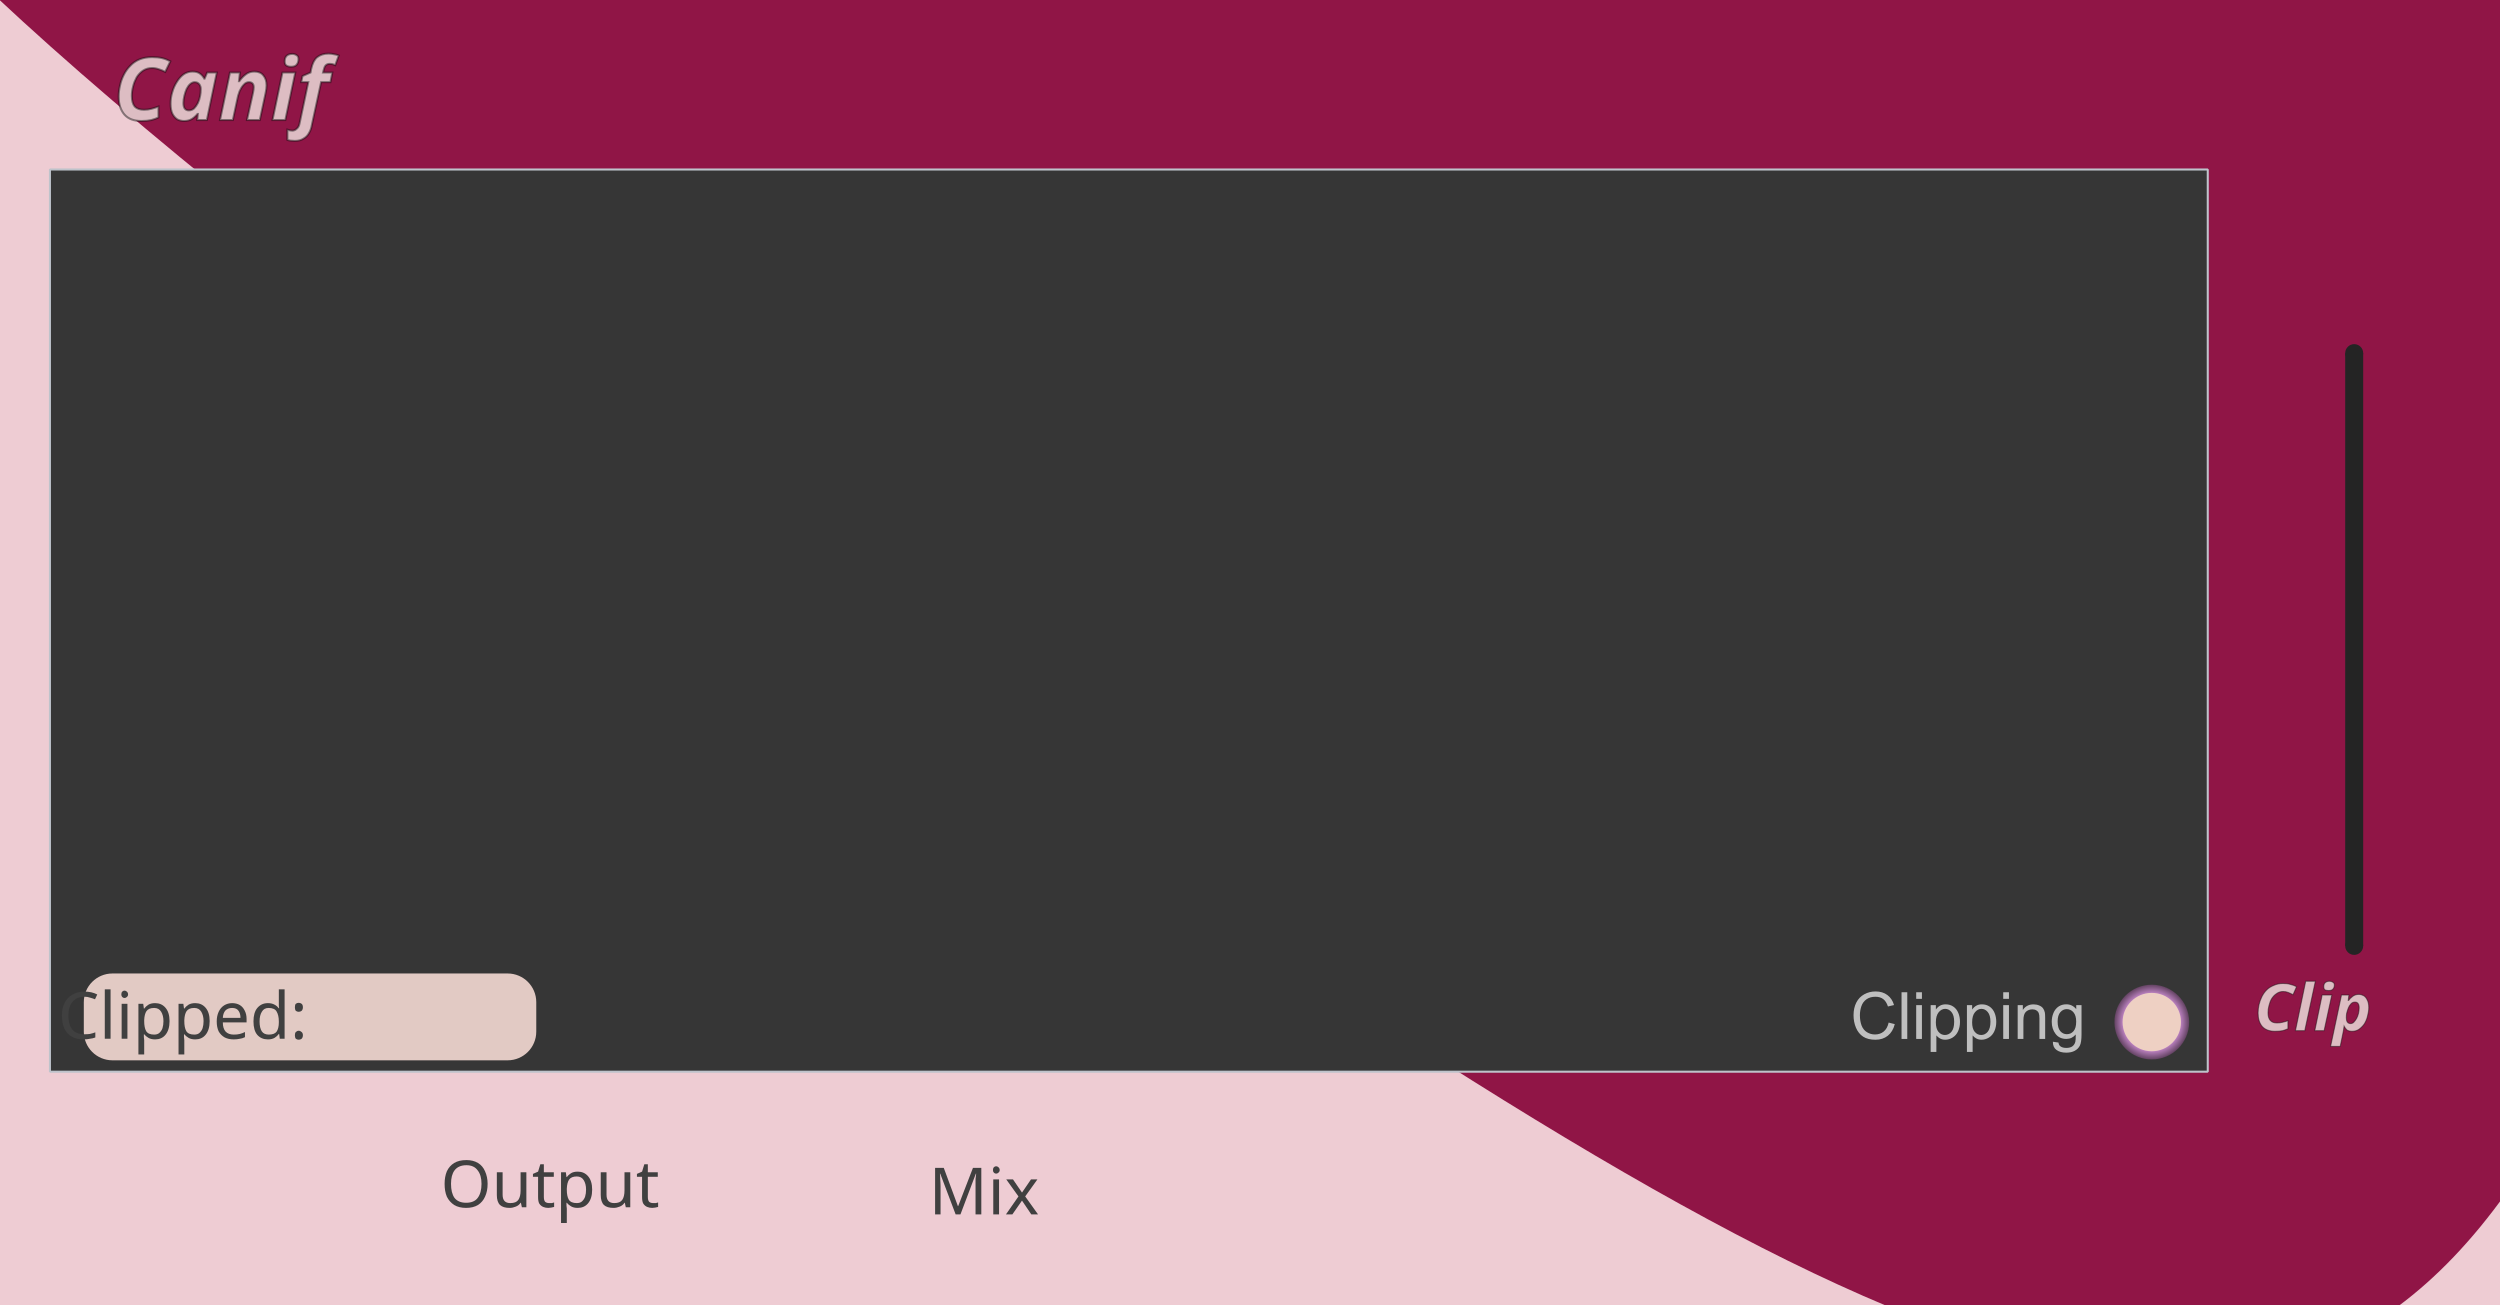
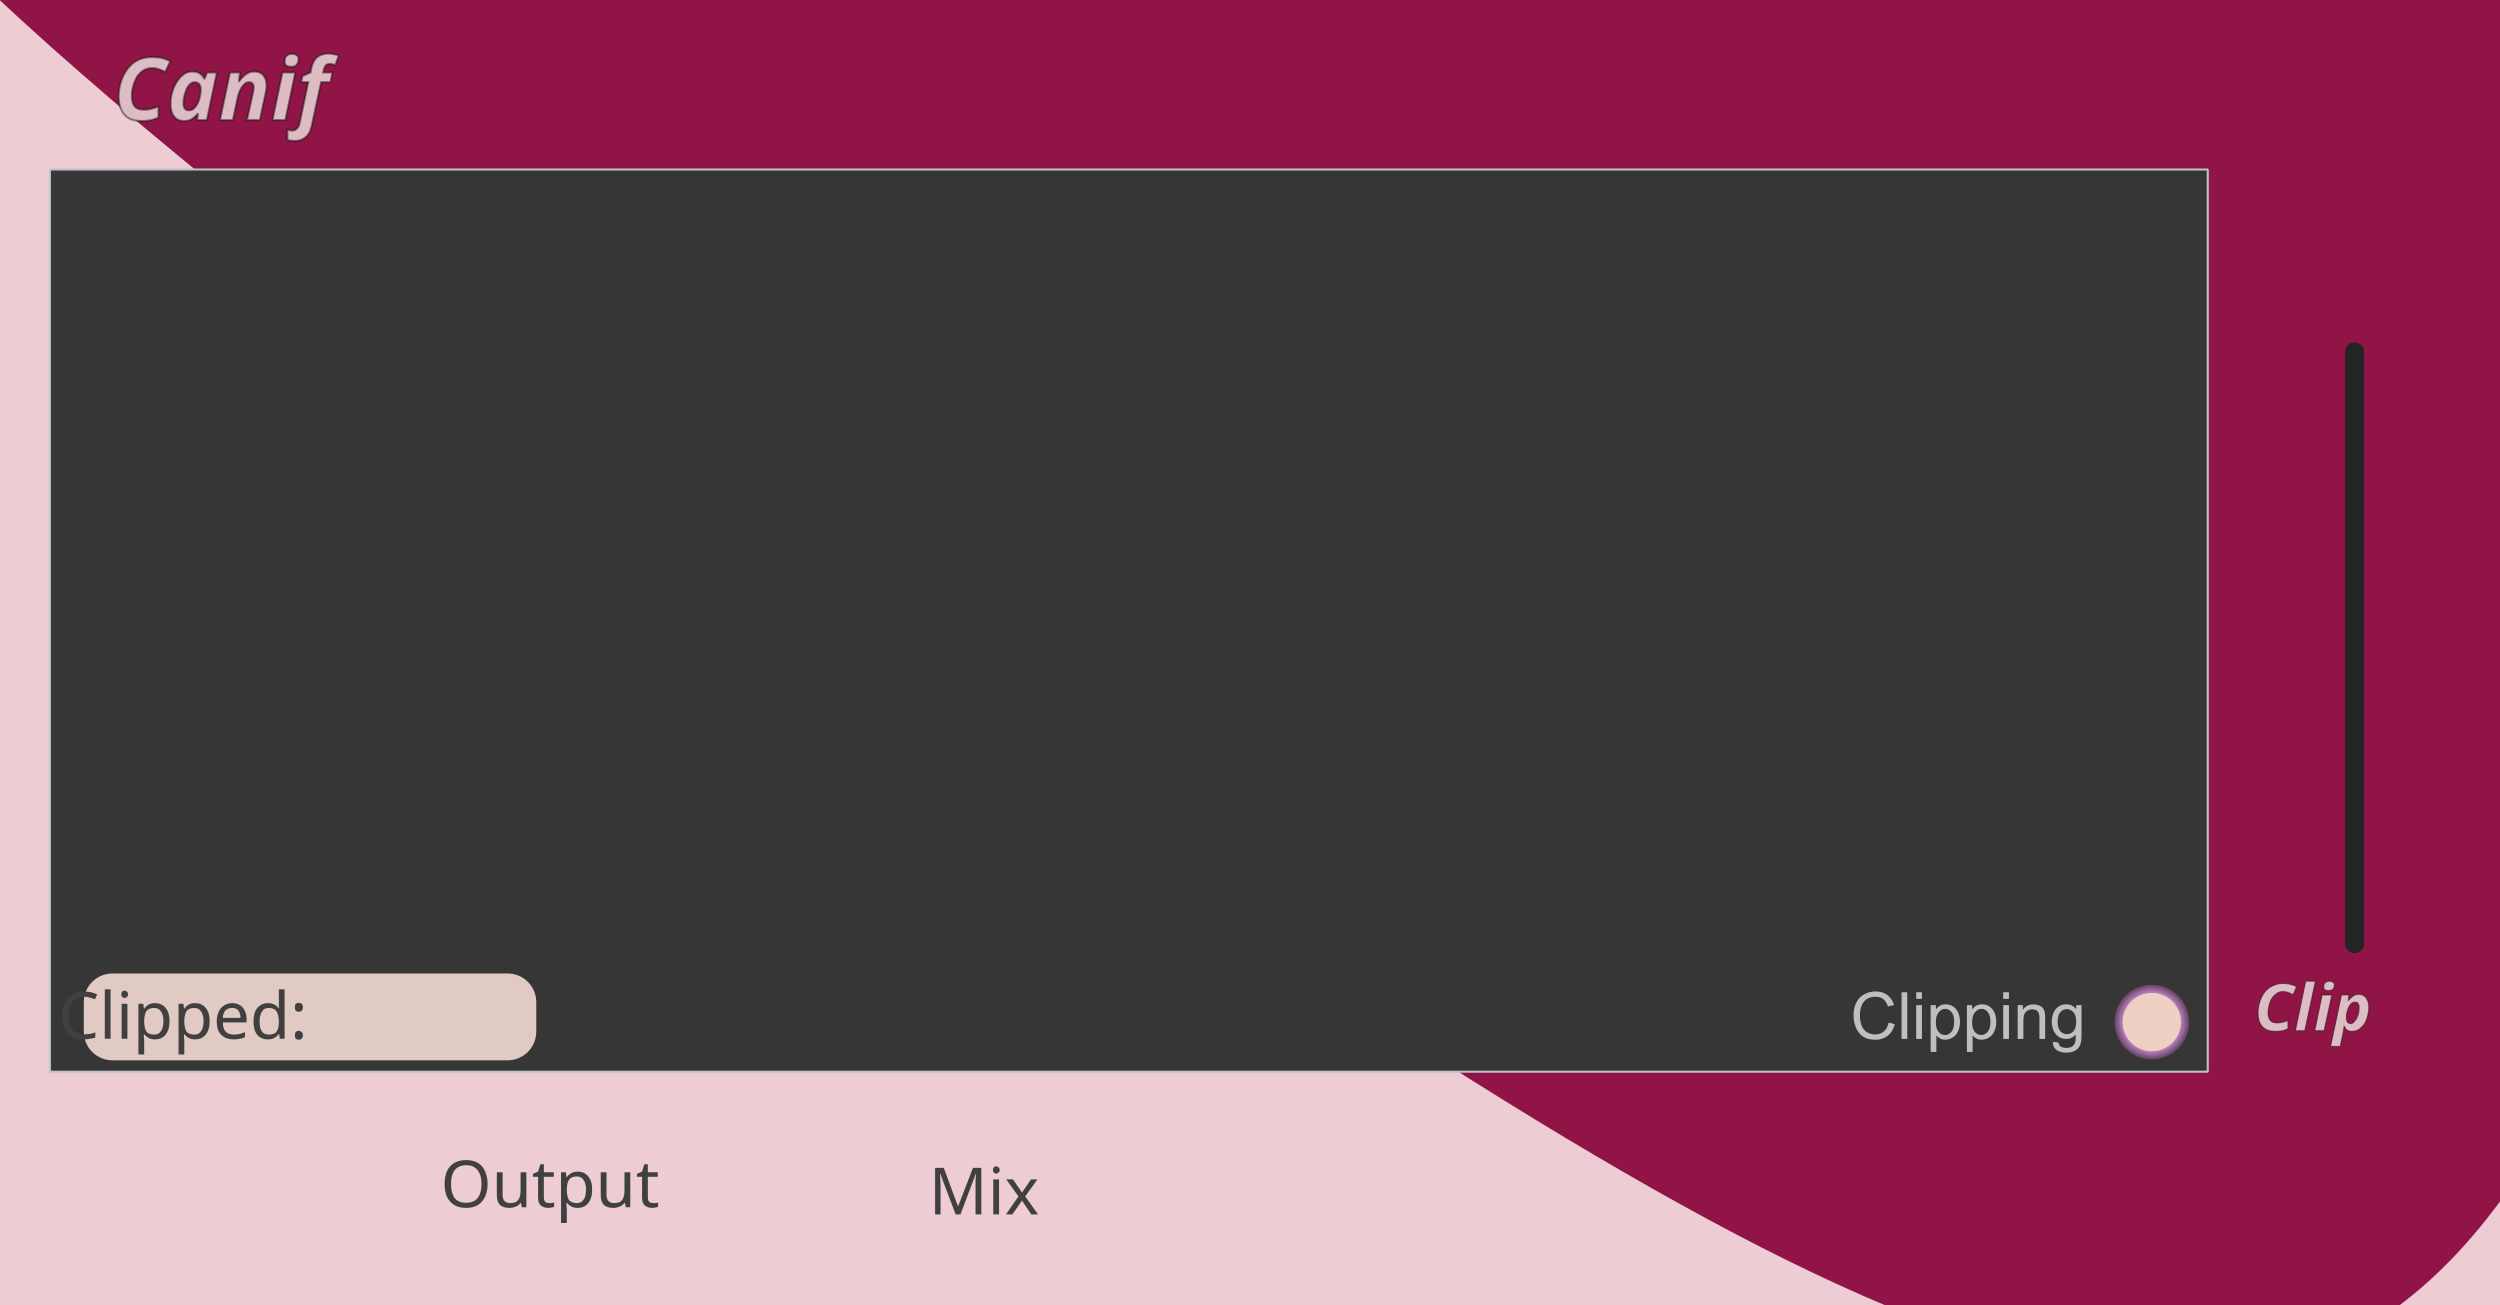
<svg xmlns="http://www.w3.org/2000/svg" xmlns:xlink="http://www.w3.org/1999/xlink" width="460" height="240" viewBox="0 0 121.708 63.5" version="1.1" id="svg269" xml:space="preserve">
  <defs id="defs266">
    <linearGradient id="linearGradient1369">
      <stop style="stop-color:#bf84c4;stop-opacity:1;" offset="0.764" id="stop1365" />
      <stop style="stop-color:#654464;stop-opacity:1;" offset="0.997" id="stop1367" />
    </linearGradient>
    <linearGradient id="linearGradient9302">
      <stop style="stop-color:#e3ae29;stop-opacity:1;" offset="0" id="stop9298" />
      <stop style="stop-color:#e3ae29;stop-opacity:1;" offset="1" id="stop9306" />
    </linearGradient>
    <linearGradient id="linearGradient9265">
      <stop style="stop-color:#354444;stop-opacity:1;" offset="0" id="stop9261" />
      <stop style="stop-color:#85abab;stop-opacity:1;" offset="0.604" id="stop9273" />
      <stop style="stop-color:#baefef;stop-opacity:1;" offset="1" id="stop9263" />
    </linearGradient>
    <mask maskUnits="userSpaceOnUse" id="mask7539">
      <rect style="opacity:1;fill:#ffffff;fill-opacity:1;fill-rule:nonzero;stroke:#6b6e73;stroke-width:0;stroke-linecap:butt;stroke-linejoin:miter;stroke-miterlimit:0;stroke-dasharray:none;stroke-dashoffset:0;stroke-opacity:1;paint-order:normal" id="rect7541" width="22.162" height="91.013" x="41.922" y="136.789" />
    </mask>
    <linearGradient xlink:href="#linearGradient9265" id="linearGradient9267" x1="-133.19" y1="-37.042" x2="0.898" y2="-37.042" gradientUnits="userSpaceOnUse" gradientTransform="translate(-2.910415,-86.97453)" />
    <linearGradient xlink:href="#linearGradient9302" id="linearGradient9312" x1="-133.19" y1="-37.042" x2="0.898" y2="-37.042" gradientUnits="userSpaceOnUse" gradientTransform="translate(-2.910415,-86.97453)" />
    <radialGradient xlink:href="#linearGradient1369" id="radialGradient1371" cx="78.182" cy="5.29" fx="78.182" fy="5.29" r="1.819" gradientUnits="userSpaceOnUse" gradientTransform="matrix(0.9999989,0,0,1,26.5734,44.46713)" />
  </defs>
  <g id="layer1">
    <rect style="fill:#eeccd3;fill-opacity:1;fill-rule:nonzero;stroke:#b5fcff;stroke-width:0;stroke-linecap:butt;stroke-linejoin:miter;stroke-miterlimit:0;paint-order:normal" id="rect1722-5-9-6-9" width="132.292" height="74.083" x="-127.529" y="-64.029" ry="0" transform="scale(-1)" />
    <path id="path1151" style="opacity:0.96;fill:#8d0e41;fill-opacity:1;stroke:#573b54;stroke-width:0;stroke-linecap:round;stroke-linejoin:round" d="m 122.007,58.082 c 5.441,-7.616 0.754,-28.967 4.258,-61.37 L -9.366,-10.235 C -3.115,-1.266 13.734,12.922 47.458,36.371 88.824,65.133 108.86,76.483 122.007,58.082 Z" />
    <rect style="opacity:0.559;fill:url(#linearGradient9312);fill-opacity:1;fill-rule:nonzero;stroke:url(#linearGradient9267);stroke-width:0;stroke-linecap:butt;stroke-linejoin:miter;stroke-miterlimit:0;stroke-dasharray:none;stroke-opacity:1;paint-order:normal" id="rect1722-5-9-6-0" width="130.175" height="71.967" x="-134.144" y="-160" ry="1.39" transform="scale(-1)" />
    <text xml:space="preserve" style="font-style:italic;font-variant:normal;font-weight:900;font-stretch:normal;font-size:4.233px;font-family:'Argentum Sans';-inkscape-font-specification:'Argentum Sans Heavy Italic';text-align:center;text-anchor:middle;fill:#ddbdc3;fill-opacity:1;stroke:#080a0b;stroke-width:0.1;stroke-dasharray:none;stroke-dashoffset:0;stroke-opacity:0.438" x="13.526" y="5.842" id="text2090-3-22">
      <tspan id="tspan2088-5-8" style="font-style:italic;font-variant:normal;font-weight:900;font-stretch:normal;font-size:4.233px;font-family:'Argentum Sans';-inkscape-font-specification:'Argentum Sans Heavy Italic';fill:#ddbdc3;fill-opacity:1;stroke:#080a0b;stroke-width:0.1;stroke-dasharray:none;stroke-dashoffset:0;stroke-opacity:0.438" x="13.526" y="5.842">Canif</tspan>
    </text>
    <rect style="fill:#363636;fill-opacity:1;stroke:#bec3cb;stroke-width:0.1;stroke-linejoin:bevel;stroke-dasharray:none;stroke-opacity:1" id="rect1722-5-6" width="105.05" height="43.921" x="2.431" y="8.252" ry="0.617" rx="0" />
    <rect style="fill:#e2cac4;fill-opacity:1;stroke:#b5fcff;stroke-width:0" id="rect1722-5-6-1-2-0" width="4.228" height="22.027" x="-51.62" y="4.08" ry="1.395" transform="rotate(-90)" />
    <text xml:space="preserve" style="font-style:italic;font-variant:normal;font-weight:bold;font-stretch:normal;font-size:3.175px;font-family:Arial;-inkscape-font-specification:'Arial Bold Italic';text-align:center;text-anchor:middle;fill:#a3c2ff;fill-opacity:1;stroke:#080a0b;stroke-width:0;stroke-dasharray:none;stroke-dashoffset:0;stroke-opacity:1" x="11.043" y="50.571" id="text2090-3-2-9">
      <tspan id="tspan2088-5-9-9" style="font-style:normal;font-variant:normal;font-weight:300;font-stretch:normal;font-size:3.175px;font-family:'Argentum Sans';-inkscape-font-specification:'Argentum Sans Light';fill:#404040;stroke:#080a0b;stroke-width:0;stroke-dasharray:none;stroke-dashoffset:0;stroke-opacity:1" x="11.519" y="50.571">Clipped: </tspan>
    </text>
    <text xml:space="preserve" style="font-style:italic;font-weight:600;font-size:3.175px;font-family:'VictorMono Nerd Font';-inkscape-font-specification:'VictorMono Nerd Font Semi-Bold Italic';text-align:center;text-anchor:middle;fill:#ddbdc3;fill-opacity:1;stroke:#080a0b;stroke-width:0.053;stroke-dasharray:none;stroke-dashoffset:0;stroke-opacity:0.442" x="114.665" y="50.173" id="text2090-3-2-2-6">
      <tspan style="font-style:italic;font-variant:normal;font-weight:bold;font-stretch:normal;font-size:3.175px;font-family:'Argentum Sans';-inkscape-font-specification:'Argentum Sans Bold Italic';fill:#ddbdc3;fill-opacity:1;stroke:#080a0b;stroke-width:0.053;stroke-dasharray:none;stroke-dashoffset:0;stroke-opacity:0.442" x="114.665" y="50.173" id="tspan2550-1">Clip</tspan>
    </text>
    <text xml:space="preserve" style="font-style:italic;font-weight:600;font-size:4.233px;font-family:'VictorMono Nerd Font';-inkscape-font-specification:'VictorMono Nerd Font Semi-Bold Italic';text-align:center;text-anchor:middle;fill:#ff6600;fill-opacity:1;stroke:#080a0b;stroke-width:0.1;stroke-dasharray:0.025, 0.025;stroke-dashoffset:0;stroke-opacity:1" x="16.999" y="42.222" id="text2412">
      <tspan id="tspan2410" style="stroke-width:0.1" x="16.999" y="42.222" />
    </text>
    <g aria-label="Clipping" id="text2090-3" style="font-style:italic;font-weight:600;font-size:3.175px;font-family:'VictorMono Nerd Font';-inkscape-font-specification:'VictorMono Nerd Font Semi-Bold Italic';text-align:center;text-anchor:middle;fill:#bfbfbf;stroke:#080a0b;stroke-width:0" transform="matrix(0.9999989,0,0,1,26.5734,44.46713)">
      <path d="m 65.37,5.315 0.301,0.076 q -0.095,0.371 -0.341,0.566 -0.245,0.194 -0.6,0.194 -0.367,0 -0.598,-0.149 -0.229,-0.15 -0.35,-0.434 -0.119,-0.284 -0.119,-0.609 0,-0.355 0.135,-0.619 0.136,-0.265 0.386,-0.402 0.251,-0.138 0.552,-0.138 0.341,0 0.574,0.174 0.233,0.174 0.324,0.488 l -0.296,0.07 Q 65.257,4.284 65.107,4.171 64.957,4.058 64.729,4.058 q -0.262,0 -0.439,0.126 -0.175,0.126 -0.246,0.338 -0.071,0.211 -0.071,0.436 0,0.29 0.084,0.507 0.085,0.215 0.264,0.322 0.178,0.107 0.386,0.107 0.253,0 0.428,-0.146 0.175,-0.146 0.237,-0.433 z" style="font-style:normal;font-weight:normal;font-family:Arial;-inkscape-font-specification:Arial;fill:#bfbfbf" id="path1296" />
      <path d="M 66,6.112 V 3.839 h 0.279 v 2.273 z" style="font-style:normal;font-weight:normal;font-family:Arial;-inkscape-font-specification:Arial;fill:#bfbfbf" id="path1298" />
      <path d="M 66.713,4.16 V 3.839 h 0.279 v 0.321 z m 0,1.952 V 4.466 h 0.279 v 1.646 z" style="font-style:normal;font-weight:normal;font-family:Arial;-inkscape-font-specification:Arial;fill:#bfbfbf" id="path1300" />
      <path d="M 67.417,6.743 V 4.466 h 0.254 v 0.214 q 0.09,-0.126 0.203,-0.188 0.113,-0.064 0.274,-0.064 0.211,0 0.372,0.109 0.161,0.109 0.243,0.307 0.082,0.197 0.082,0.433 0,0.253 -0.091,0.456 -0.09,0.202 -0.264,0.31 -0.172,0.107 -0.363,0.107 -0.14,0 -0.251,-0.059 -0.11,-0.059 -0.181,-0.149 v 0.802 z m 0.253,-1.445 q 0,0.318 0.129,0.47 0.129,0.152 0.312,0.152 0.186,0 0.318,-0.157 0.133,-0.158 0.133,-0.488 0,-0.315 -0.13,-0.471 -0.129,-0.157 -0.309,-0.157 -0.178,0 -0.316,0.167 -0.136,0.166 -0.136,0.484 z" style="font-style:normal;font-weight:normal;font-family:Arial;-inkscape-font-specification:Arial;fill:#bfbfbf" id="path1302" />
      <path d="M 69.183,6.743 V 4.466 h 0.254 v 0.214 q 0.09,-0.126 0.203,-0.188 0.113,-0.064 0.274,-0.064 0.211,0 0.372,0.109 0.161,0.109 0.243,0.307 0.082,0.197 0.082,0.433 0,0.253 -0.091,0.456 -0.09,0.202 -0.264,0.31 -0.172,0.107 -0.363,0.107 -0.14,0 -0.251,-0.059 -0.11,-0.059 -0.181,-0.149 v 0.802 z m 0.253,-1.445 q 0,0.318 0.129,0.47 0.129,0.152 0.312,0.152 0.186,0 0.318,-0.157 0.133,-0.158 0.133,-0.488 0,-0.315 -0.13,-0.471 -0.129,-0.157 -0.309,-0.157 -0.178,0 -0.316,0.167 -0.136,0.166 -0.136,0.484 z" style="font-style:normal;font-weight:normal;font-family:Arial;-inkscape-font-specification:Arial;fill:#bfbfbf" id="path1304" />
      <path d="M 70.95,4.16 V 3.839 h 0.279 v 0.321 z m 0,1.952 V 4.466 h 0.279 v 1.646 z" style="font-style:normal;font-weight:normal;font-family:Arial;-inkscape-font-specification:Arial;fill:#bfbfbf" id="path1306" />
      <path d="M 71.654,6.112 V 4.466 h 0.251 v 0.234 q 0.181,-0.271 0.524,-0.271 0.149,0 0.273,0.054 0.126,0.053 0.188,0.14 0.062,0.087 0.087,0.206 0.015,0.078 0.015,0.271 V 6.112 H 72.713 V 5.111 q 0,-0.171 -0.033,-0.254 -0.033,-0.085 -0.116,-0.135 -0.082,-0.051 -0.194,-0.051 -0.178,0 -0.309,0.113 -0.129,0.113 -0.129,0.429 V 6.112 Z" style="font-style:normal;font-weight:normal;font-family:Arial;-inkscape-font-specification:Arial;fill:#bfbfbf" id="path1308" />
      <path d="m 73.368,6.248 0.271,0.04 q 0.017,0.126 0.095,0.183 0.104,0.078 0.284,0.078 0.194,0 0.299,-0.078 0.105,-0.078 0.143,-0.217 0.022,-0.085 0.02,-0.358 -0.183,0.215 -0.456,0.215 -0.34,0 -0.526,-0.245 -0.186,-0.245 -0.186,-0.588 0,-0.236 0.085,-0.434 0.085,-0.2 0.246,-0.309 0.163,-0.109 0.381,-0.109 0.291,0 0.481,0.236 V 4.466 h 0.257 v 1.423 q 0,0.384 -0.079,0.544 -0.078,0.161 -0.248,0.254 -0.169,0.093 -0.417,0.093 -0.295,0 -0.476,-0.133 Q 73.362,6.515 73.368,6.248 Z m 0.231,-0.989 q 0,0.324 0.129,0.473 0.129,0.149 0.322,0.149 0.192,0 0.322,-0.147 0.13,-0.149 0.13,-0.465 0,-0.302 -0.135,-0.456 -0.133,-0.153 -0.322,-0.153 -0.186,0 -0.316,0.152 -0.13,0.15 -0.13,0.448 z" style="font-style:normal;font-weight:normal;font-family:Arial;-inkscape-font-specification:Arial;fill:#bfbfbf" id="path1310" />
    </g>
    <path id="path539" style="fill:#eed0c3;stroke:url(#radialGradient1371);stroke-width:0.398;stroke-dasharray:none;stroke-opacity:1" d="m 106.376,49.758 a 1.62,1.62 0 0 1 -1.62,1.62 1.62,1.62 0 0 1 -1.62,-1.62 1.62,1.62 0 0 1 1.62,-1.62 1.62,1.62 0 0 1 1.62,1.62 z" />
    <text xml:space="preserve" style="font-style:italic;font-weight:600;font-size:3.175px;font-family:'VictorMono Nerd Font';-inkscape-font-specification:'VictorMono Nerd Font Semi-Bold Italic';text-align:center;text-anchor:middle;fill:#a3c2ff;fill-opacity:1;stroke:#080a0b;stroke-width:0;stroke-dasharray:none;stroke-dashoffset:0;stroke-opacity:1" x="28.845" y="58.773" id="text2090-3-2-2-6-2">
      <tspan style="font-style:normal;font-variant:normal;font-weight:300;font-stretch:normal;font-size:3.175px;font-family:'Argentum Sans';-inkscape-font-specification:'Argentum Sans Light';fill:#404040;stroke:#080a0b;stroke-width:0;stroke-dasharray:none;stroke-dashoffset:0;stroke-opacity:1" x="28.845" y="58.773" id="tspan2550-1-0">Output</tspan>
    </text>
    <text xml:space="preserve" style="font-style:italic;font-weight:600;font-size:3.175px;font-family:'VictorMono Nerd Font';-inkscape-font-specification:'VictorMono Nerd Font Semi-Bold Italic';text-align:center;text-anchor:middle;fill:#a3c2ff;fill-opacity:1;stroke:#080a0b;stroke-width:0;stroke-dasharray:none;stroke-dashoffset:0;stroke-opacity:1" x="49.965" y="59.12" id="text2603">
      <tspan style="font-style:normal;font-variant:normal;font-weight:300;font-stretch:normal;font-size:3.175px;font-family:'Argentum Sans';-inkscape-font-specification:'Argentum Sans Light';fill:#404040;stroke:#080a0b;stroke-width:0;stroke-dasharray:none;stroke-dashoffset:0;stroke-opacity:1" x="49.965" y="59.12" id="tspan2601">Mix</tspan>
    </text>
    <path id="path1089" style="opacity:1;fill:#e3ae29;fill-opacity:1;stroke:#573b54;stroke-width:0;stroke-linecap:round;stroke-linejoin:round" d="m -23.02,76.903 -28.284,-53.846 c -35.599,18.537 -35.599,18.537 -1.746,40.098 17.172,10.937 25.633,16.326 30.03,13.748 z" />
    <circle id="path1145" style="fill:#573b54;stroke:none;stroke-width:0.265" cx="-51.639" cy="23.057" r="0" />
    <path style="opacity:1;fill:#e3ae29;fill-opacity:1;stroke:#573b54;stroke-width:0;stroke-linecap:round;stroke-linejoin:round" d="m -51.639,23.057 28.618,54.483" id="path1147" />
-     <g id="g47684">
+     <g id="g47684" transform="matrix(1.057668,0,0,1,-6.588668,-0.08575502)">
      <rect style="fill:#242424;fill-opacity:1;stroke:#b5fcff;stroke-width:0;stroke-linecap:round;stroke-linejoin:miter" id="rect1722-5-6-1-2" width="0.876" height="28.857" x="-115.048" y="17.192" ry="0" transform="scale(-1,1)" />
      <circle style="opacity:1;fill:#242424;fill-opacity:1;stroke:#878787;stroke-width:0;stroke-linecap:round;stroke-linejoin:miter;stroke-dasharray:none;stroke-dashoffset:0;stroke-opacity:1" id="path47652" cx="114.61" cy="46.049" r="0.438" />
      <circle style="fill:#242424;fill-opacity:1;stroke:#878787;stroke-width:0;stroke-linecap:round;stroke-linejoin:miter;stroke-dasharray:none;stroke-dashoffset:0;stroke-opacity:1" id="path47652-9" cx="114.61" cy="17.192" r="0.438" />
    </g>
  </g>
</svg>
